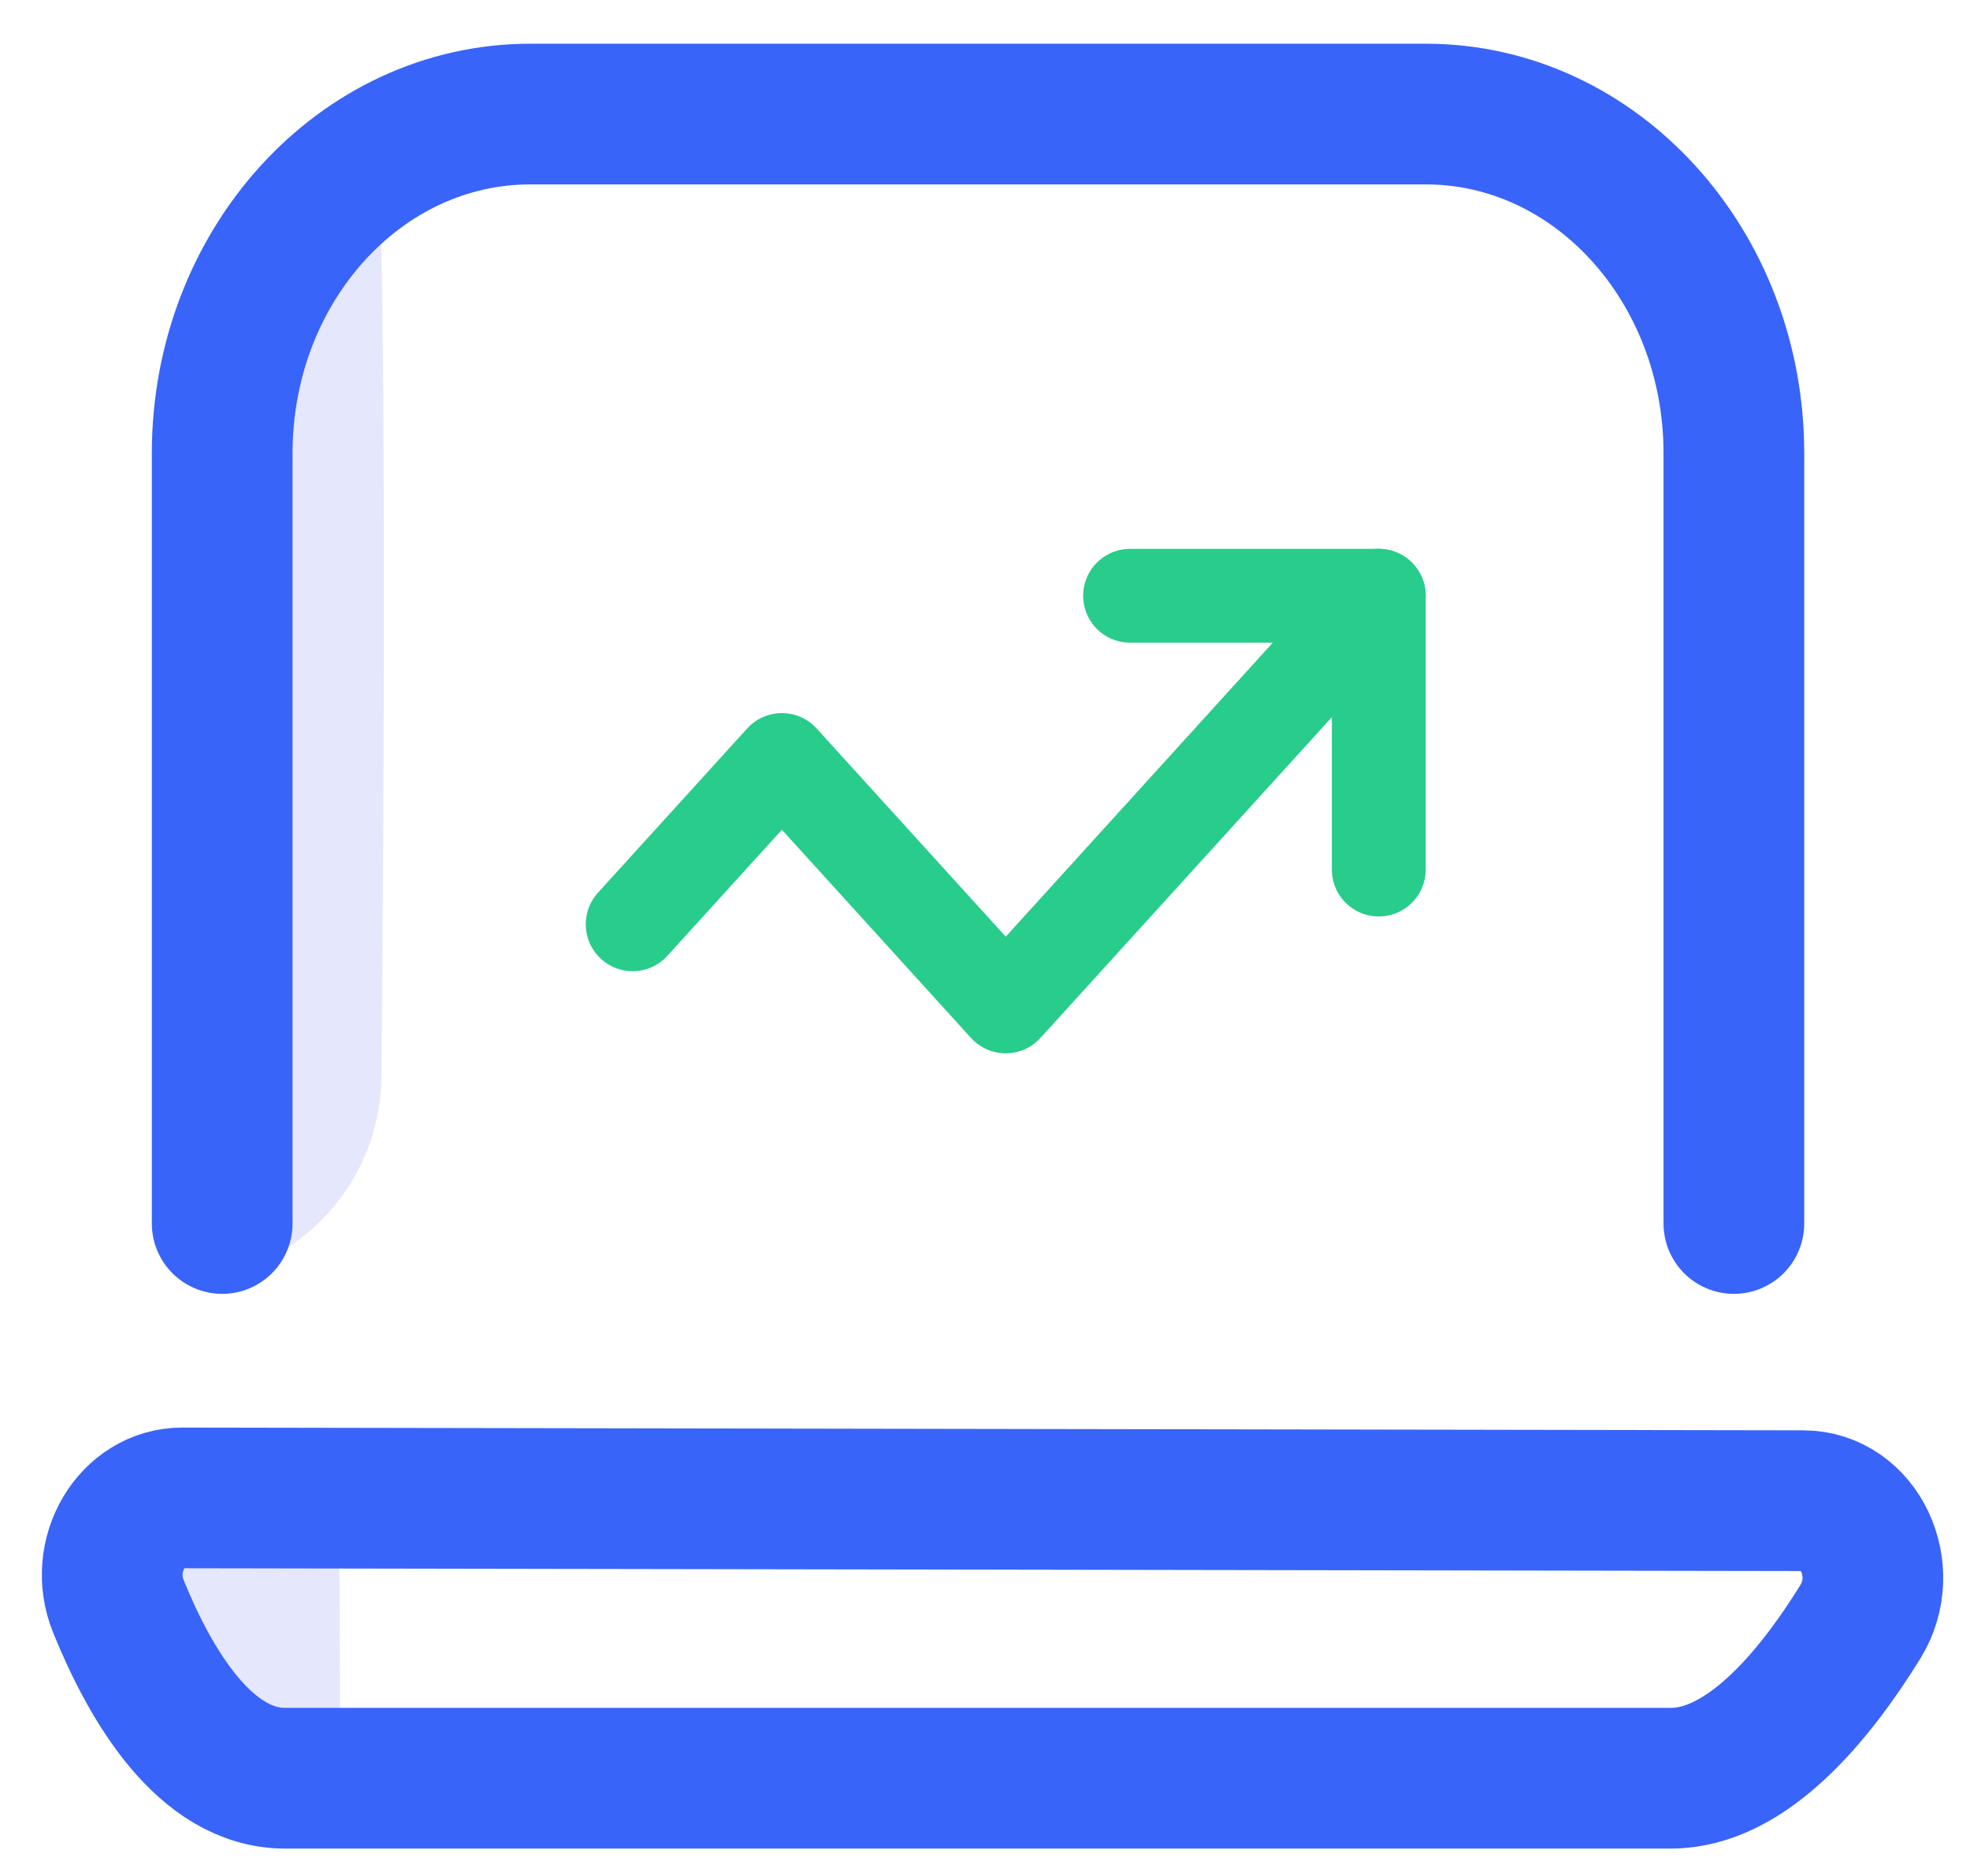
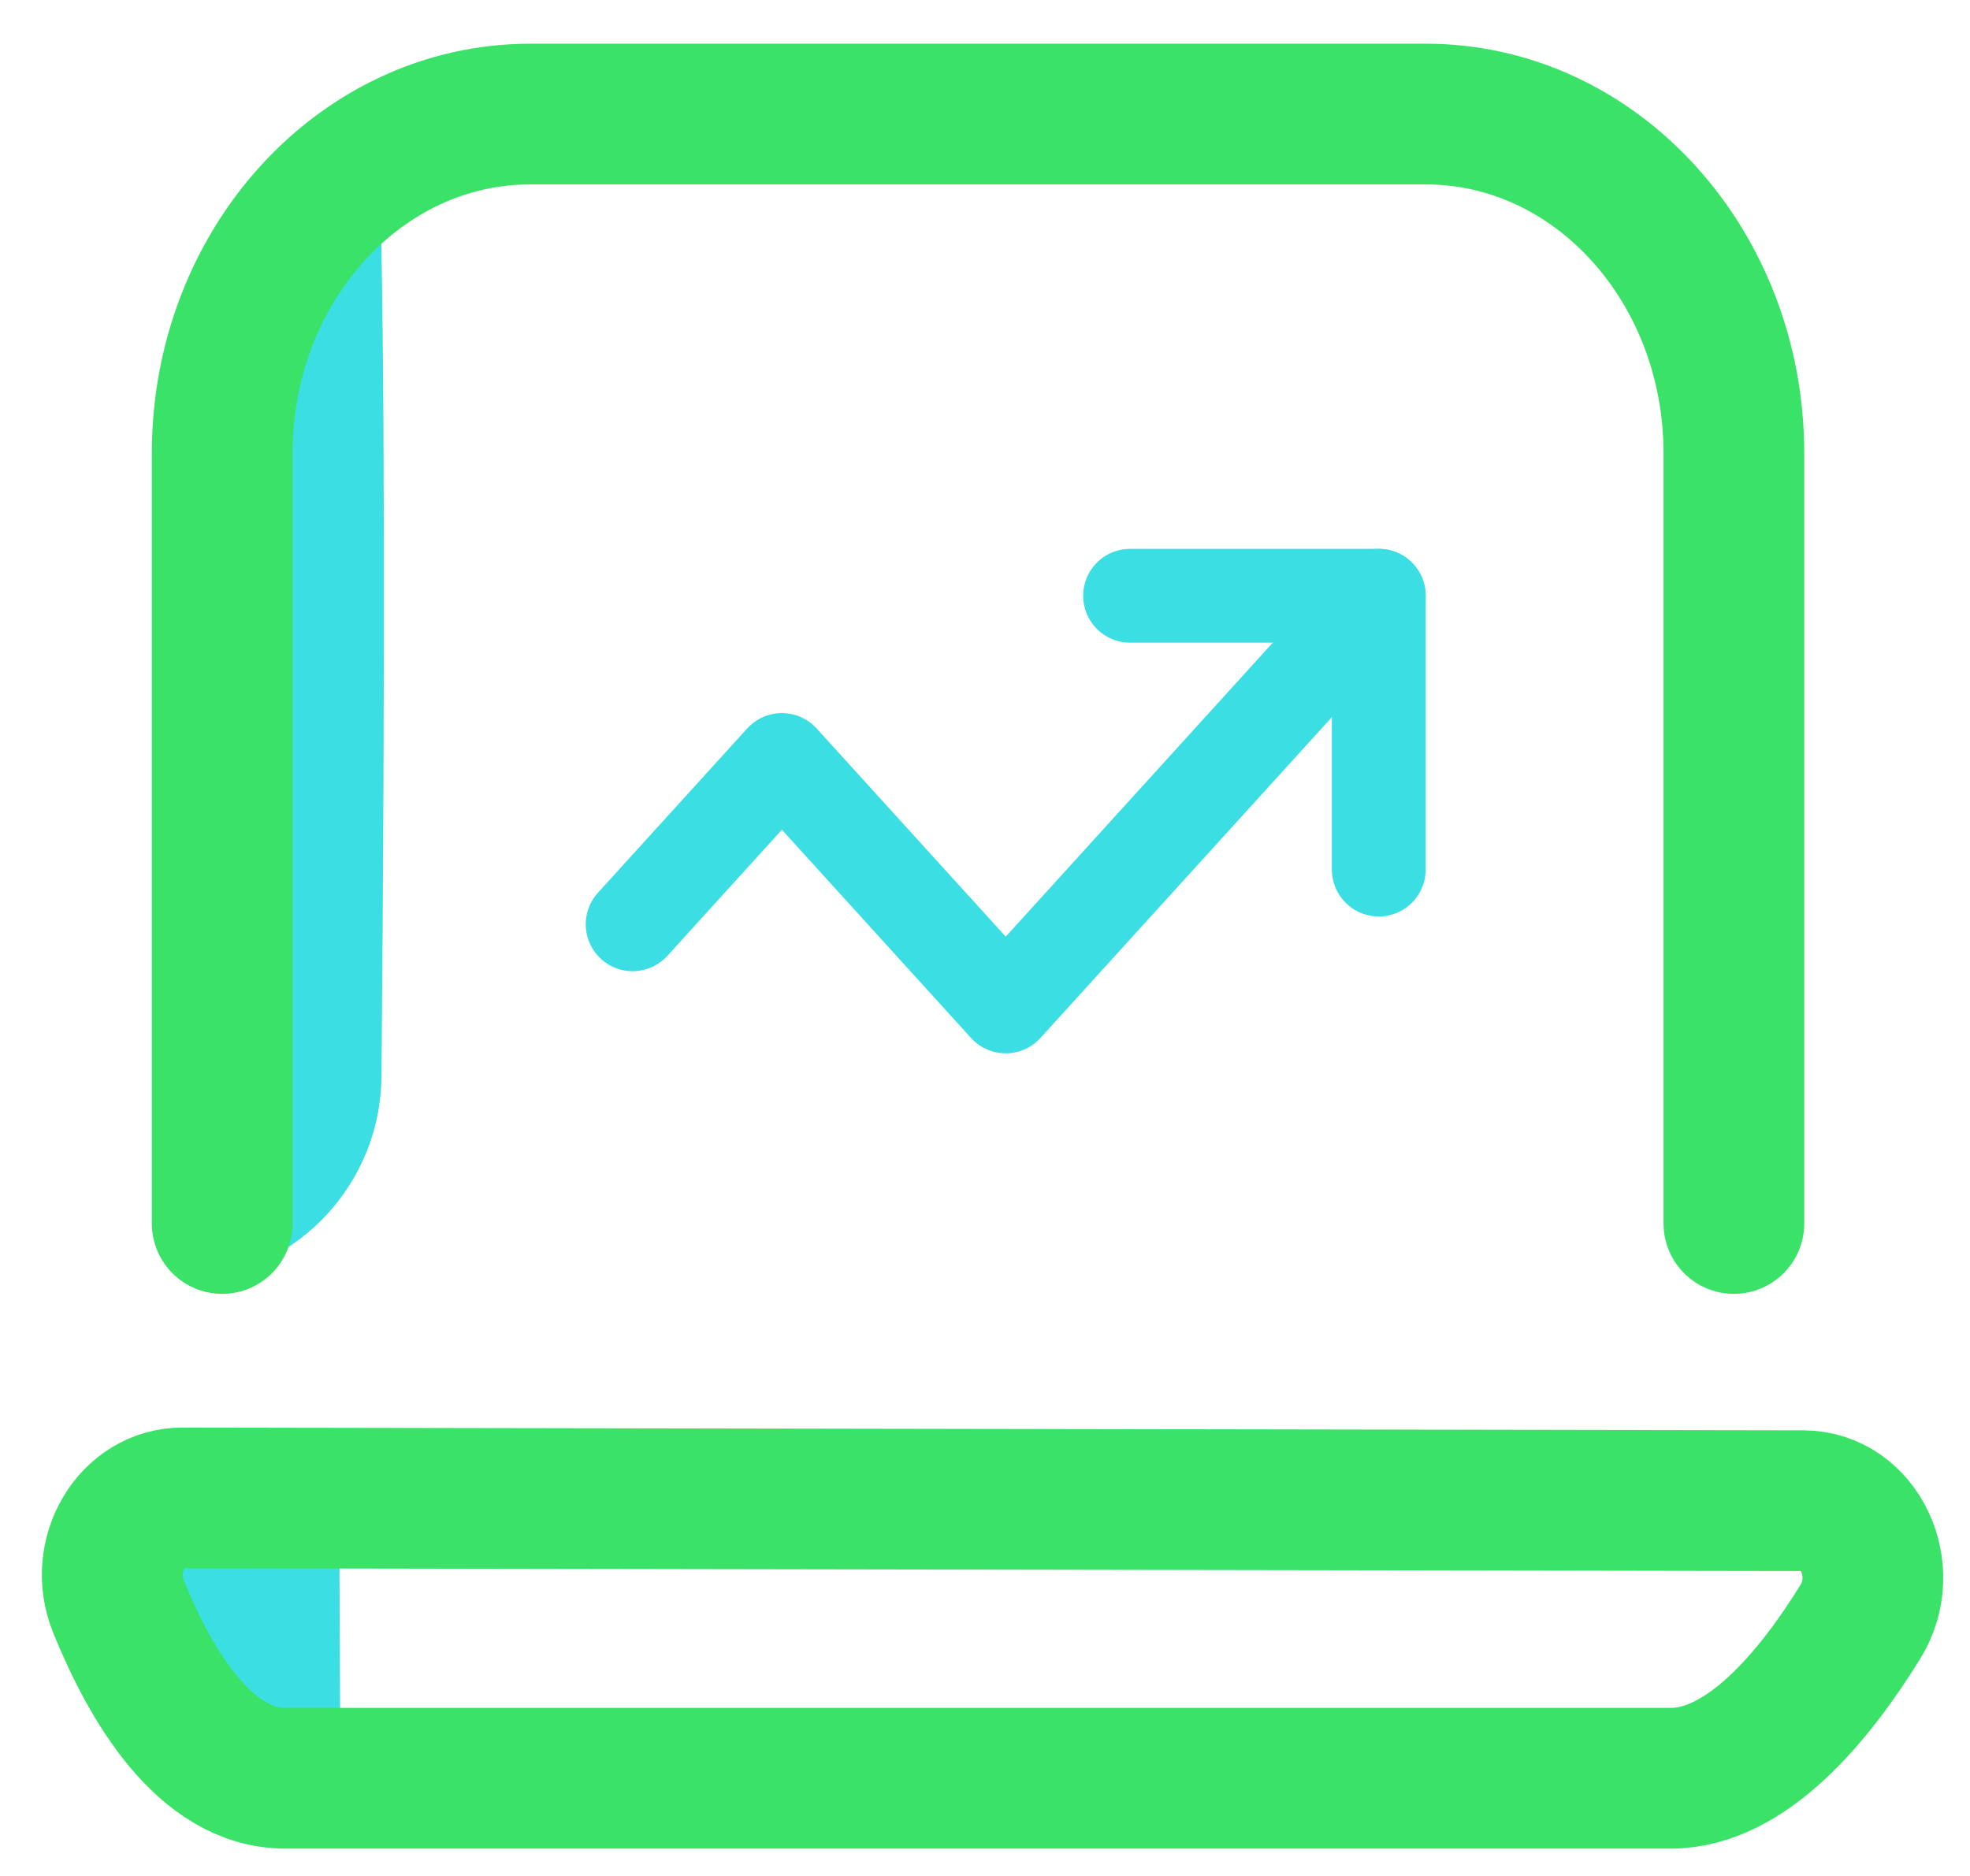
<svg xmlns="http://www.w3.org/2000/svg" width="42" height="40" viewBox="0 0 42 40">
  <g fill="none" fill-rule="evenodd">
-     <path fill="#E5E7FD" d="M7.23 31.74c-.007-.072-.01-.246-.016-.318l-2.148-.054c-1.081-.002-1.806 1.4-1.366 2.488.682 1.682 1.847 3.844 3.556 3.844l-.026-5.96zM5.066 5.455C3.985 5.45 3.26 10.102 3.7 13.711c.682 5.585-.93 13.535.78 13.535a4.39 4.39 0 0 0 3.653-4.29c.08-9.071.067-15.455-.035-19.152L5.066 5.455z" />
-     <path stroke="#3964F9" stroke-linecap="round" stroke-linejoin="round" stroke-width="3" d="M35.623 37.916H6.08c-1.71 0-2.875-1.985-3.557-3.667-.44-1.088.285-2.312 1.366-2.31l34.554.059c1.203.002 1.898 1.484 1.221 2.58-.984 1.594-2.43 3.338-4.04 3.338zM4.737 26.088V9.665c0-3.995 2.94-7.233 6.569-7.233h19.091c3.628 0 6.569 3.238 6.569 7.233v16.423" />
-     <g stroke="#28CC8B" stroke-linecap="round" stroke-linejoin="round" stroke-width="2">
+     <path fill="#3ADEE3" d="M7.23 31.74c-.007-.072-.01-.246-.016-.318l-2.148-.054c-1.081-.002-1.806 1.4-1.366 2.488.682 1.682 1.847 3.844 3.556 3.844l-.026-5.96zM5.066 5.455C3.985 5.45 3.26 10.102 3.7 13.711c.682 5.585-.93 13.535.78 13.535a4.39 4.39 0 0 0 3.653-4.29c.08-9.071.067-15.455-.035-19.152L5.066 5.455z" />
+     <path stroke="#3AE368" stroke-linecap="round" stroke-linejoin="round" stroke-width="3" d="M35.623 37.916H6.08c-1.71 0-2.875-1.985-3.557-3.667-.44-1.088.285-2.312 1.366-2.31l34.554.059c1.203.002 1.898 1.484 1.221 2.58-.984 1.594-2.43 3.338-4.04 3.338zM4.737 26.088V9.665c0-3.995 2.94-7.233 6.569-7.233h19.091c3.628 0 6.569 3.238 6.569 7.233v16.423" />
+     <g stroke="#3ADEE3" stroke-linecap="round" stroke-linejoin="round" stroke-width="2">
      <path d="M29.395 12.703l-7.953 8.756-4.772-5.254-3.182 3.503" />
      <path d="M24.093 12.703h5.302v5.838" />
    </g>
  </g>
</svg>
